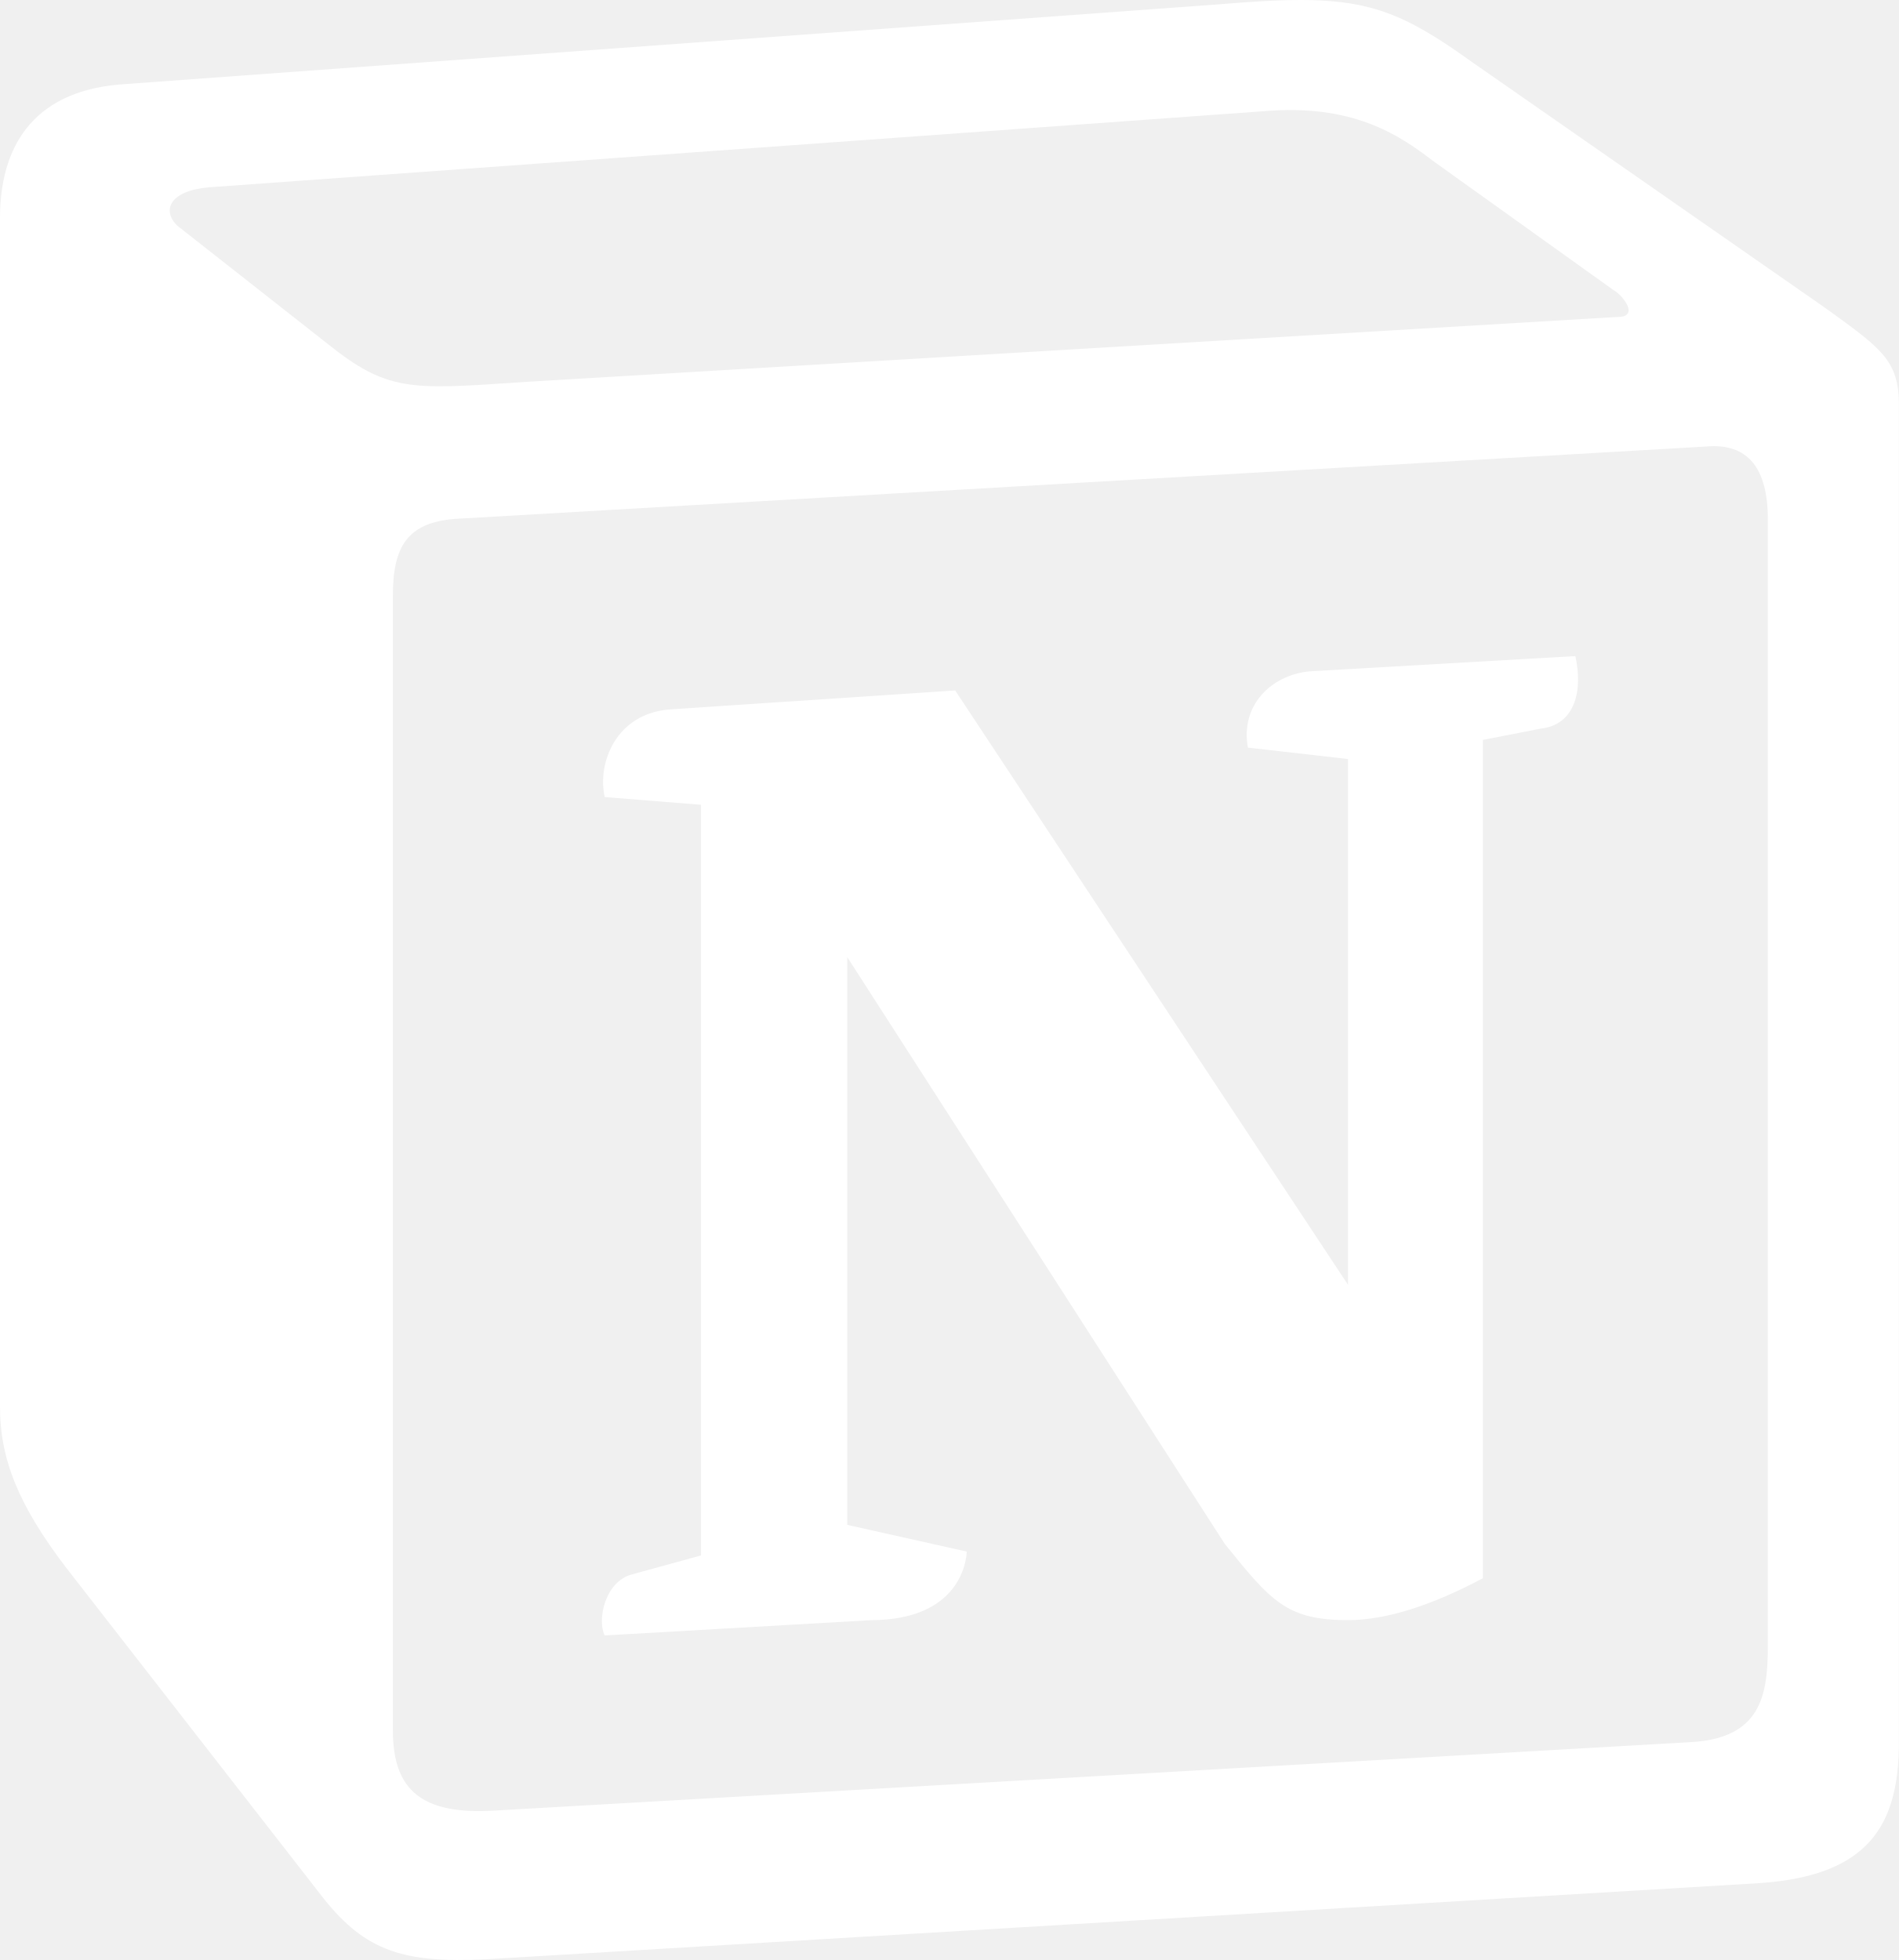
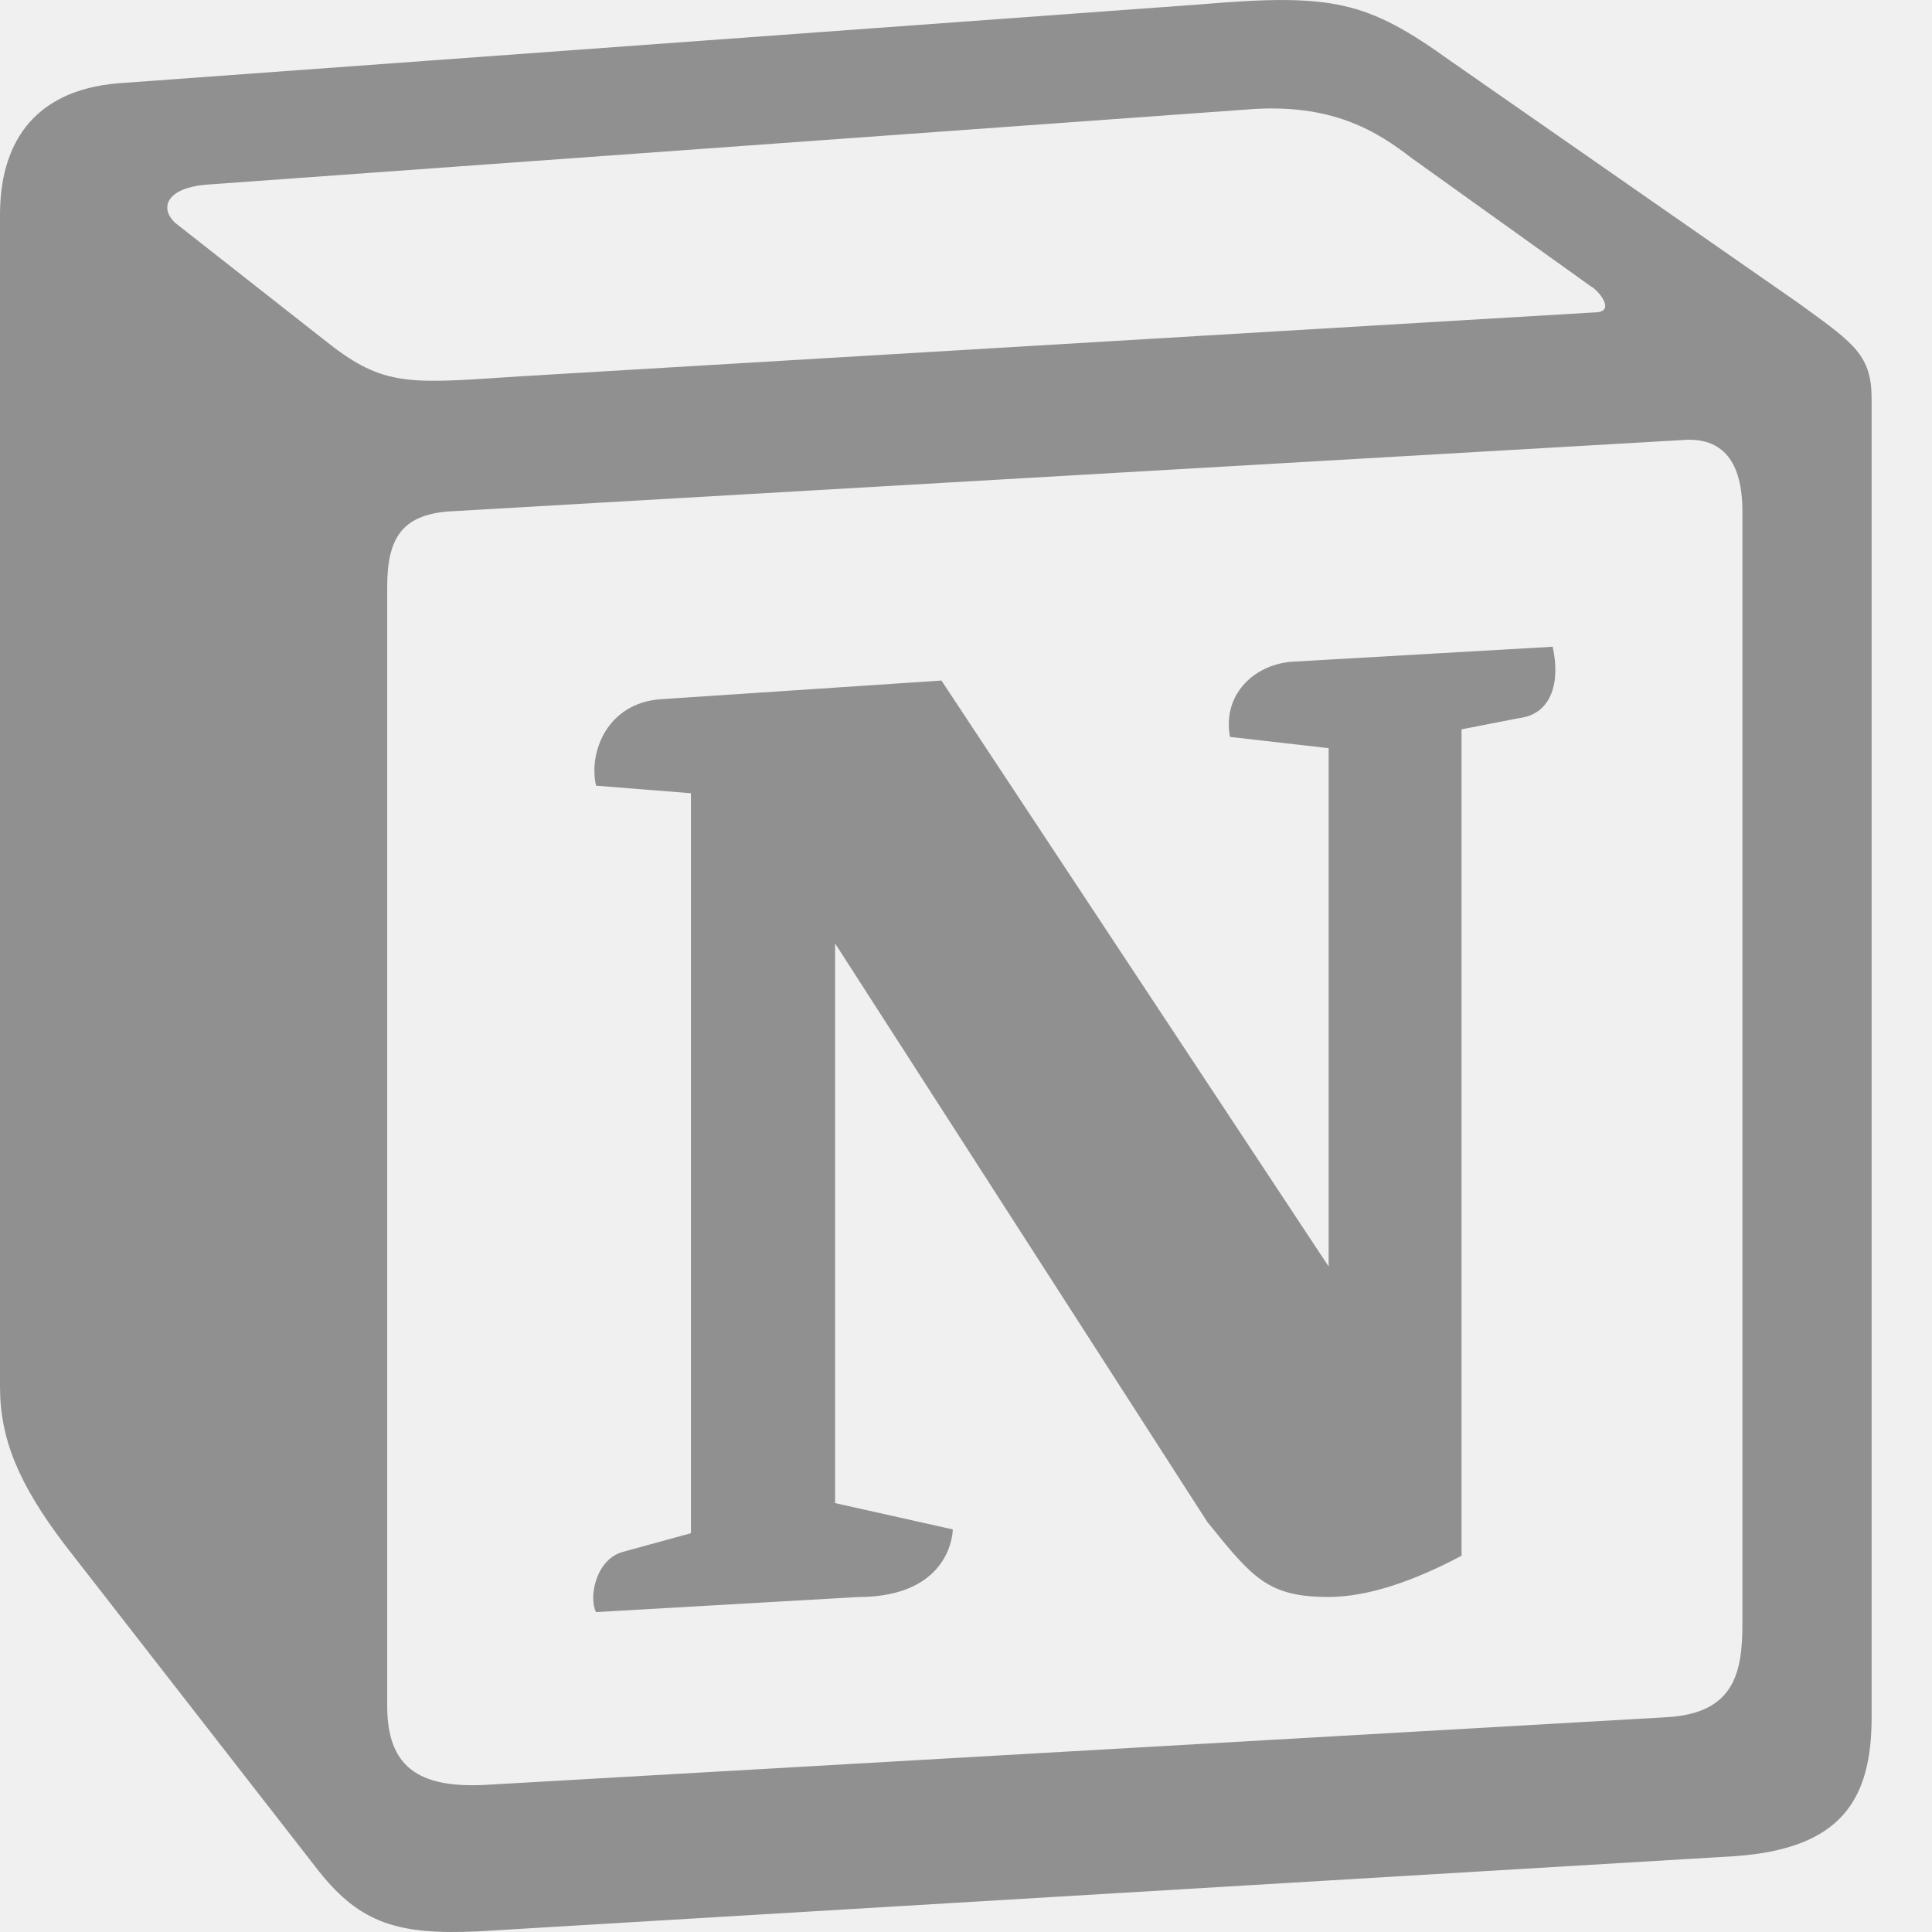
- <svg xmlns="http://www.w3.org/2000/svg" width="31" height="32" viewBox="0 0 31 32" fill="none">
-   <path fill-rule="evenodd" clip-rule="evenodd" d="M19.87 0.073L1.949 1.38C0.503 1.504 0 2.438 0 3.556V22.967C0 23.839 0.313 24.584 1.069 25.581L5.281 30.993C5.973 31.864 6.603 32.051 7.924 31.989L28.736 30.744C30.496 30.621 31 29.811 31 28.443V6.605C31 5.898 30.717 5.694 29.885 5.09C29.837 5.056 29.789 5.022 29.741 4.988L24.021 1.006C22.637 0.012 22.072 -0.114 19.87 0.073ZM8.395 6.248C6.696 6.361 6.31 6.386 5.345 5.611L2.891 3.682C2.642 3.433 2.767 3.121 3.395 3.059L20.624 1.816C22.07 1.691 22.824 2.189 23.39 2.624L26.345 4.739C26.471 4.802 26.785 5.175 26.407 5.175L8.615 6.233L8.395 6.248ZM6.414 28.256V9.717C6.414 8.908 6.666 8.535 7.419 8.472L27.854 7.29C28.547 7.228 28.86 7.663 28.86 8.472V26.886C28.86 27.696 28.734 28.381 27.602 28.443L8.047 29.562C6.916 29.624 6.414 29.252 6.414 28.256ZM25.718 10.712C25.843 11.272 25.718 11.832 25.151 11.896L24.208 12.08V25.767C23.39 26.203 22.636 26.451 22.007 26.451C21.001 26.451 20.749 26.14 19.995 25.207L13.832 15.627V24.896L15.782 25.332C15.782 25.332 15.782 26.452 14.209 26.452L9.872 26.701C9.746 26.451 9.872 25.829 10.311 25.706L11.444 25.395V13.139L9.872 13.013C9.746 12.453 10.06 11.645 10.941 11.582L15.594 11.273L22.007 20.977V12.392L20.372 12.206C20.246 11.52 20.749 11.022 21.377 10.961L25.718 10.712Z" fill="white" />
+ <svg xmlns="http://www.w3.org/2000/svg" width="24" height="24" viewBox="0 0 24 24" fill="none">
+   <path fill-rule="evenodd" clip-rule="evenodd" d="M14.903 0.055L1.462 1.035C0.377 1.128 0 1.828 0 2.667V17.226C0 17.879 0.235 18.438 0.802 19.186L3.961 23.245C4.48 23.898 4.952 24.038 5.943 23.992L21.552 23.058C22.872 22.965 23.25 22.358 23.25 21.332V4.954C23.25 4.423 23.038 4.271 22.414 3.818C22.378 3.792 22.342 3.767 22.306 3.741L18.016 0.755C16.978 0.009 16.554 -0.085 14.903 0.055ZM6.296 4.686C5.022 4.771 4.733 4.79 4.009 4.208L2.168 2.762C1.981 2.575 2.075 2.341 2.547 2.295L15.468 1.362C16.553 1.268 17.118 1.642 17.542 1.968L19.759 3.555C19.853 3.602 20.089 3.881 19.805 3.881L6.461 4.675L6.296 4.686ZM4.81 21.192V7.288C4.81 6.681 4.999 6.401 5.564 6.354L20.89 5.467C21.41 5.421 21.645 5.747 21.645 6.354V20.165C21.645 20.772 21.55 21.285 20.702 21.332L6.036 22.172C5.187 22.218 4.81 21.939 4.81 21.192ZM19.288 8.034C19.382 8.454 19.288 8.874 18.863 8.922L18.156 9.06V19.326C17.542 19.652 16.977 19.838 16.505 19.838C15.751 19.838 15.562 19.605 14.997 18.905L10.374 11.72V18.672L11.836 18.999C11.836 18.999 11.836 19.839 10.657 19.839L7.404 20.026C7.309 19.838 7.404 19.372 7.734 19.279L8.583 19.046V9.854L7.404 9.76C7.309 9.34 7.545 8.734 8.206 8.686L11.695 8.454L16.505 15.733V9.294L15.279 9.154C15.184 8.64 15.562 8.266 16.033 8.221L19.288 8.034Z" fill="#909090" />
</svg>
